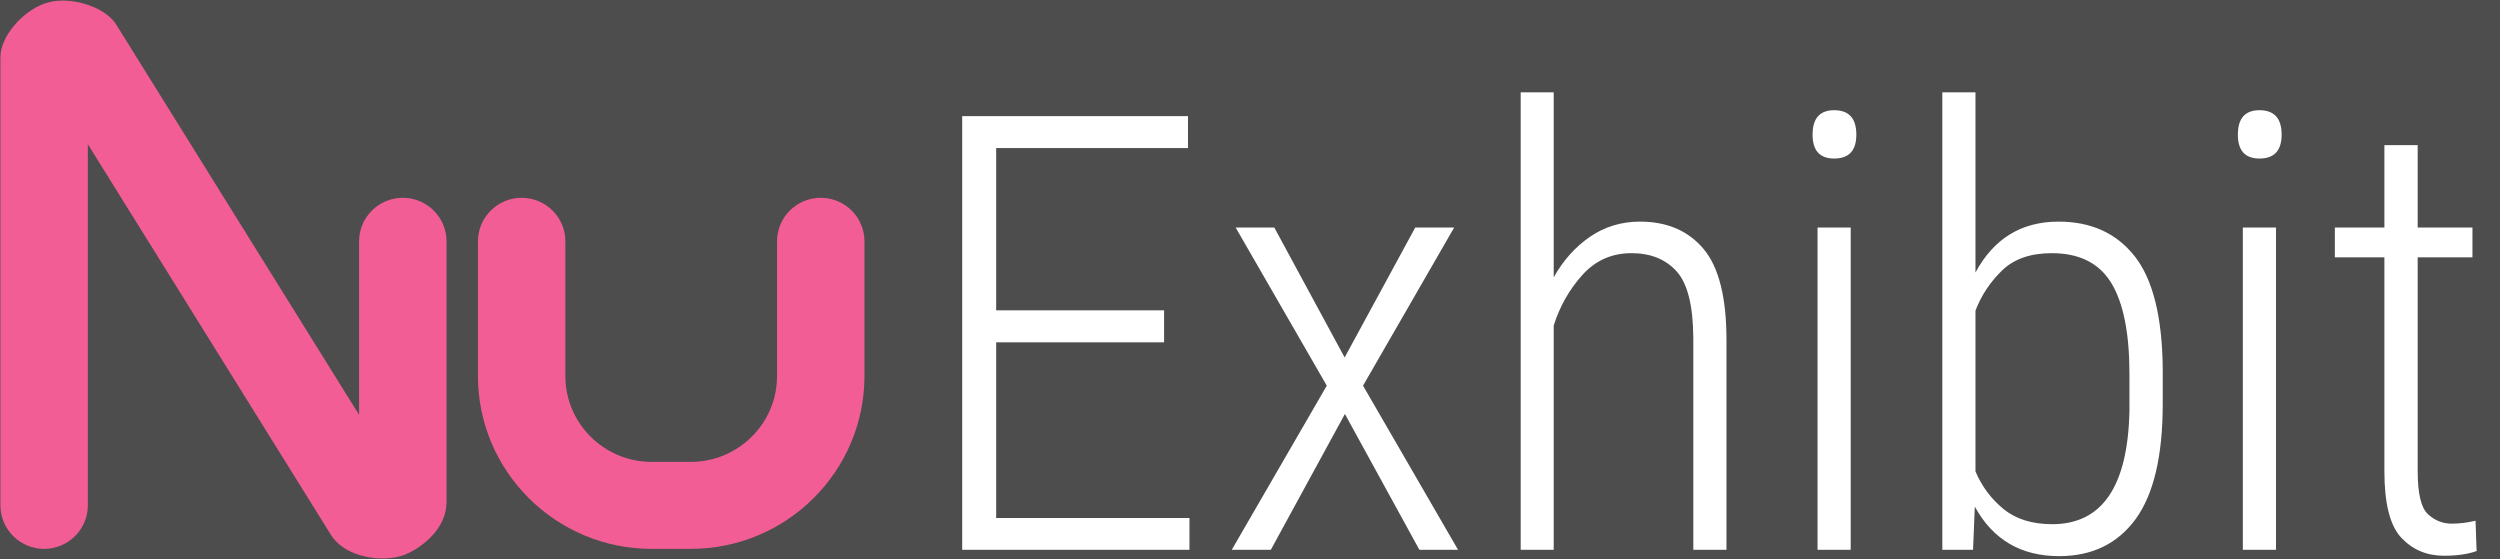
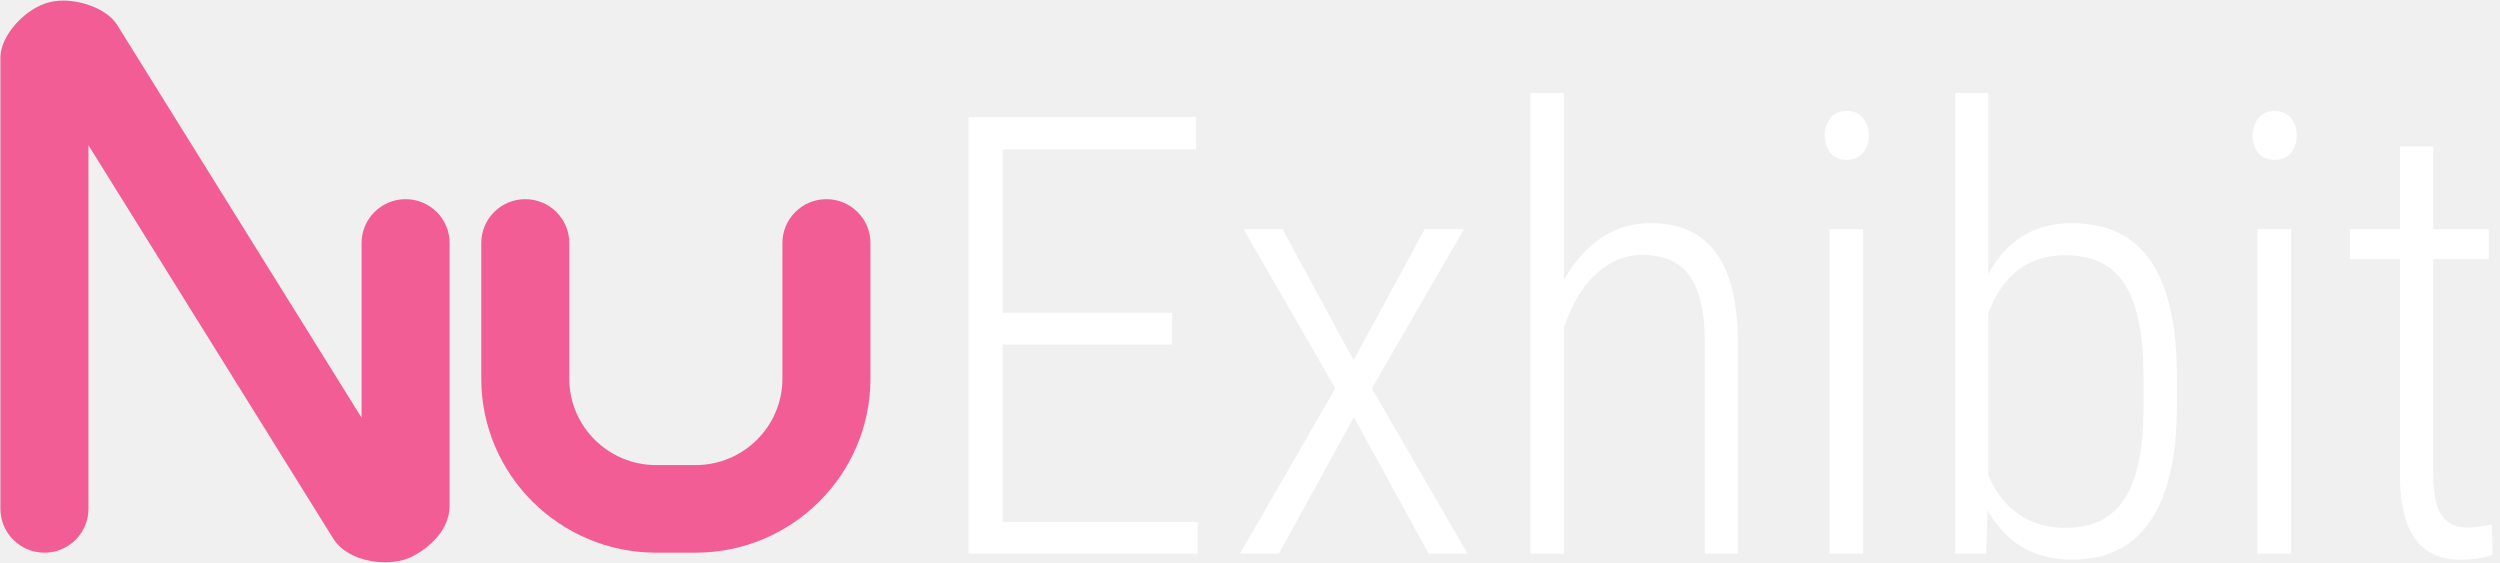
- <svg xmlns="http://www.w3.org/2000/svg" width="291px" height="65px" viewBox="0 0 291 65" version="1.1">
-   <defs>
-     <filter x="-50%" y="-50%" width="200%" height="200%" filterUnits="objectBoundingBox" id="filter-1">
-       <feOffset dx="0" dy="-6" in="SourceAlpha" result="shadowOffsetOuter1" />
-       <feGaussianBlur stdDeviation="2" in="shadowOffsetOuter1" result="shadowBlurOuter1" />
-       <feColorMatrix values="0 0 0 0 0   0 0 0 0 0   0 0 0 0 0  0 0 0 0.35 0" in="shadowBlurOuter1" type="matrix" result="shadowMatrixOuter1" />
-       <feMerge>
-         <feMergeNode in="shadowMatrixOuter1" />
-         <feMergeNode in="SourceGraphic" />
-       </feMerge>
-     </filter>
-   </defs>
+ <svg xmlns="http://www.w3.org/2000/svg" width="289px" height="65px" viewBox="0 0 289 65" version="1.1">
+   <defs />
  <g id="Page-1" stroke="none" stroke-width="1" fill="none" fill-rule="evenodd">
    <g id="default-layout" transform="translate(-115, -33)">
-       <rect id="background" fill="#4E4E4E" filter="url(#filter-1)" x="0" y="-1" width="510" height="1227" />
-       <text id="Exhibit" font-family="Roboto Condensed" font-size="71" font-style="condensed" font-weight="260" fill="#FFFFFF">
-         <tspan x="221" y="97">Exhibit</tspan>
-       </text>
-       <g id="NuVu" transform="translate(115, 33)" fill="#F35D95">
-         <path d="M75.849,63.888 C64.702,63.888 55.634,54.866 55.634,43.776 L55.634,28.086 C55.634,25.294 57.916,23.023 60.722,23.023 C63.527,23.023 65.81,25.294 65.81,28.086 L65.81,43.776 C65.81,49.283 70.314,53.763 75.849,53.763 L80.408,53.763 C85.944,53.763 90.447,49.283 90.447,43.776 L90.447,28.086 C90.447,25.294 92.73,23.023 95.536,23.023 C98.341,23.023 100.623,25.294 100.623,28.086 L100.623,43.776 C100.623,54.866 91.555,63.888 80.408,63.888 L75.849,63.888 Z" id="u" />
-         <path d="M44.526,64.999 C42.479,64.999 39.832,64.289 38.546,62.297 L10.225,16.785 L10.225,58.826 C10.225,61.617 7.943,63.888 5.137,63.888 C2.332,63.888 0.049,61.617 0.049,58.826 L0.049,6.624 C0.049,4.308 2.527,1.338 5.248,0.393 C5.867,0.178 6.57,0.069 7.338,0.069 C9.523,0.069 12.452,1.073 13.575,2.934 L41.799,48.29 L41.799,28.086 C41.799,25.294 44.082,23.023 46.888,23.023 C49.693,23.023 51.975,25.294 51.975,28.086 L51.975,58.451 C51.975,61.575 49.081,63.699 47.371,64.461 C46.581,64.813 45.597,64.999 44.526,64.999" id="N" />
+       <g id="logo" transform="translate(115, 31)">
+         <path d="M135.502,41.836 L115.915,41.836 L115.915,62.325 L138.449,62.325 L138.449,66 L111.963,66 L111.963,15.523 L138.276,15.523 L138.276,19.268 L115.915,19.268 L115.915,38.162 L135.502,38.162 L135.502,41.836 Z M156.477,43.639 L164.693,28.489 L169.234,28.489 L158.591,46.898 L169.65,66 L165.144,66 L156.511,50.226 L147.844,66 L143.337,66 L154.362,46.898 L143.753,28.489 L148.26,28.489 L156.477,43.639 Z M180.779,34.383 C181.888,32.372 183.292,30.772 184.991,29.581 C186.69,28.391 188.637,27.796 190.833,27.796 C197.373,27.796 200.724,32.152 200.886,40.866 L200.886,66 L197.073,66 L197.073,41.282 C197.05,37.93 196.46,35.458 195.305,33.863 C194.149,32.268 192.335,31.471 189.862,31.471 C187.851,31.471 186.043,32.228 184.436,33.741 C182.83,35.255 181.611,37.33 180.779,39.964 L180.779,66 L176.931,66 L176.931,12.75 L180.779,12.75 L180.779,34.383 Z M215.377,66 L211.495,66 L211.495,28.489 L215.377,28.489 L215.377,66 Z M210.94,17.673 C210.94,16.887 211.16,16.217 211.599,15.662 C212.038,15.107 212.662,14.83 213.471,14.83 C214.28,14.83 214.909,15.107 215.36,15.662 C215.811,16.217 216.036,16.887 216.036,17.673 C216.036,18.459 215.811,19.123 215.36,19.666 C214.909,20.209 214.28,20.481 213.471,20.481 C212.662,20.481 212.038,20.209 211.599,19.666 C211.16,19.123 210.94,18.459 210.94,17.673 L210.94,17.673 Z M251.64,49.013 C251.64,54.791 250.629,59.182 248.607,62.187 C246.584,65.191 243.574,66.693 239.576,66.693 C235.161,66.693 231.891,64.787 229.765,60.973 L229.591,66 L226.021,66 L226.021,12.75 L229.834,12.75 L229.834,33.724 C231.937,29.772 235.161,27.796 239.506,27.796 C243.551,27.796 246.567,29.223 248.555,32.077 C250.542,34.932 251.571,39.19 251.64,44.853 L251.64,49.013 Z M247.792,45.511 C247.792,40.75 247.087,37.226 245.677,34.938 C244.267,32.649 241.956,31.505 238.744,31.505 C234.468,31.505 231.498,33.759 229.834,38.266 L229.834,56.848 C230.62,58.812 231.775,60.332 233.301,61.406 C234.826,62.481 236.664,63.019 238.813,63.019 C241.887,63.019 244.146,61.903 245.591,59.673 C247.035,57.443 247.769,53.97 247.792,49.255 L247.792,45.511 Z M264.849,66 L260.966,66 L260.966,28.489 L264.849,28.489 L264.849,66 Z M260.411,17.673 C260.411,16.887 260.631,16.217 261.07,15.662 C261.509,15.107 262.133,14.83 262.942,14.83 C263.751,14.83 264.381,15.107 264.831,15.662 C265.282,16.217 265.507,16.887 265.507,17.673 C265.507,18.459 265.282,19.123 264.831,19.666 C264.381,20.209 263.751,20.481 262.942,20.481 C262.133,20.481 261.509,20.209 261.07,19.666 C260.631,19.123 260.411,18.459 260.411,17.673 L260.411,17.673 Z M281.281,18.921 L281.281,28.489 L287.695,28.489 L287.695,31.956 L281.281,31.956 L281.281,56.882 C281.281,58.939 281.587,60.47 282.2,61.476 C282.812,62.481 283.835,62.984 285.268,62.984 C285.892,62.984 286.817,62.868 288.042,62.637 L288.146,66.104 C287.267,66.497 286.008,66.693 284.367,66.693 C279.86,66.693 277.549,63.596 277.433,57.402 L277.433,31.956 L271.644,31.956 L271.644,28.489 L277.433,28.489 L277.433,18.921 L281.281,18.921 Z" id="Exhibit-Copy" fill="#FFFFFF" />
+         <g id="NuVu" transform="translate(0, 2)" fill="#F35D95">
+           <path d="M75.849,63.888 C64.702,63.888 55.634,54.866 55.634,43.776 L55.634,28.086 C55.634,25.294 57.916,23.023 60.722,23.023 C63.527,23.023 65.81,25.294 65.81,28.086 L65.81,43.776 C65.81,49.283 70.314,53.763 75.849,53.763 L80.408,53.763 C85.944,53.763 90.447,49.283 90.447,43.776 L90.447,28.086 C90.447,25.294 92.73,23.023 95.536,23.023 C98.341,23.023 100.623,25.294 100.623,28.086 L100.623,43.776 C100.623,54.866 91.555,63.888 80.408,63.888 L75.849,63.888 Z" id="u" />
+           <path d="M44.526,64.999 C42.479,64.999 39.832,64.289 38.546,62.297 L10.225,16.785 L10.225,58.826 C10.225,61.617 7.943,63.888 5.137,63.888 C2.332,63.888 0.049,61.617 0.049,58.826 L0.049,6.624 C0.049,4.308 2.527,1.338 5.248,0.393 C5.867,0.178 6.57,0.069 7.338,0.069 C9.523,0.069 12.452,1.073 13.575,2.934 L41.799,48.29 L41.799,28.086 C41.799,25.294 44.082,23.023 46.888,23.023 C49.693,23.023 51.975,25.294 51.975,28.086 L51.975,58.451 C51.975,61.575 49.081,63.699 47.371,64.461 C46.581,64.813 45.597,64.999 44.526,64.999" id="N" />
+         </g>
      </g>
    </g>
  </g>
</svg>
